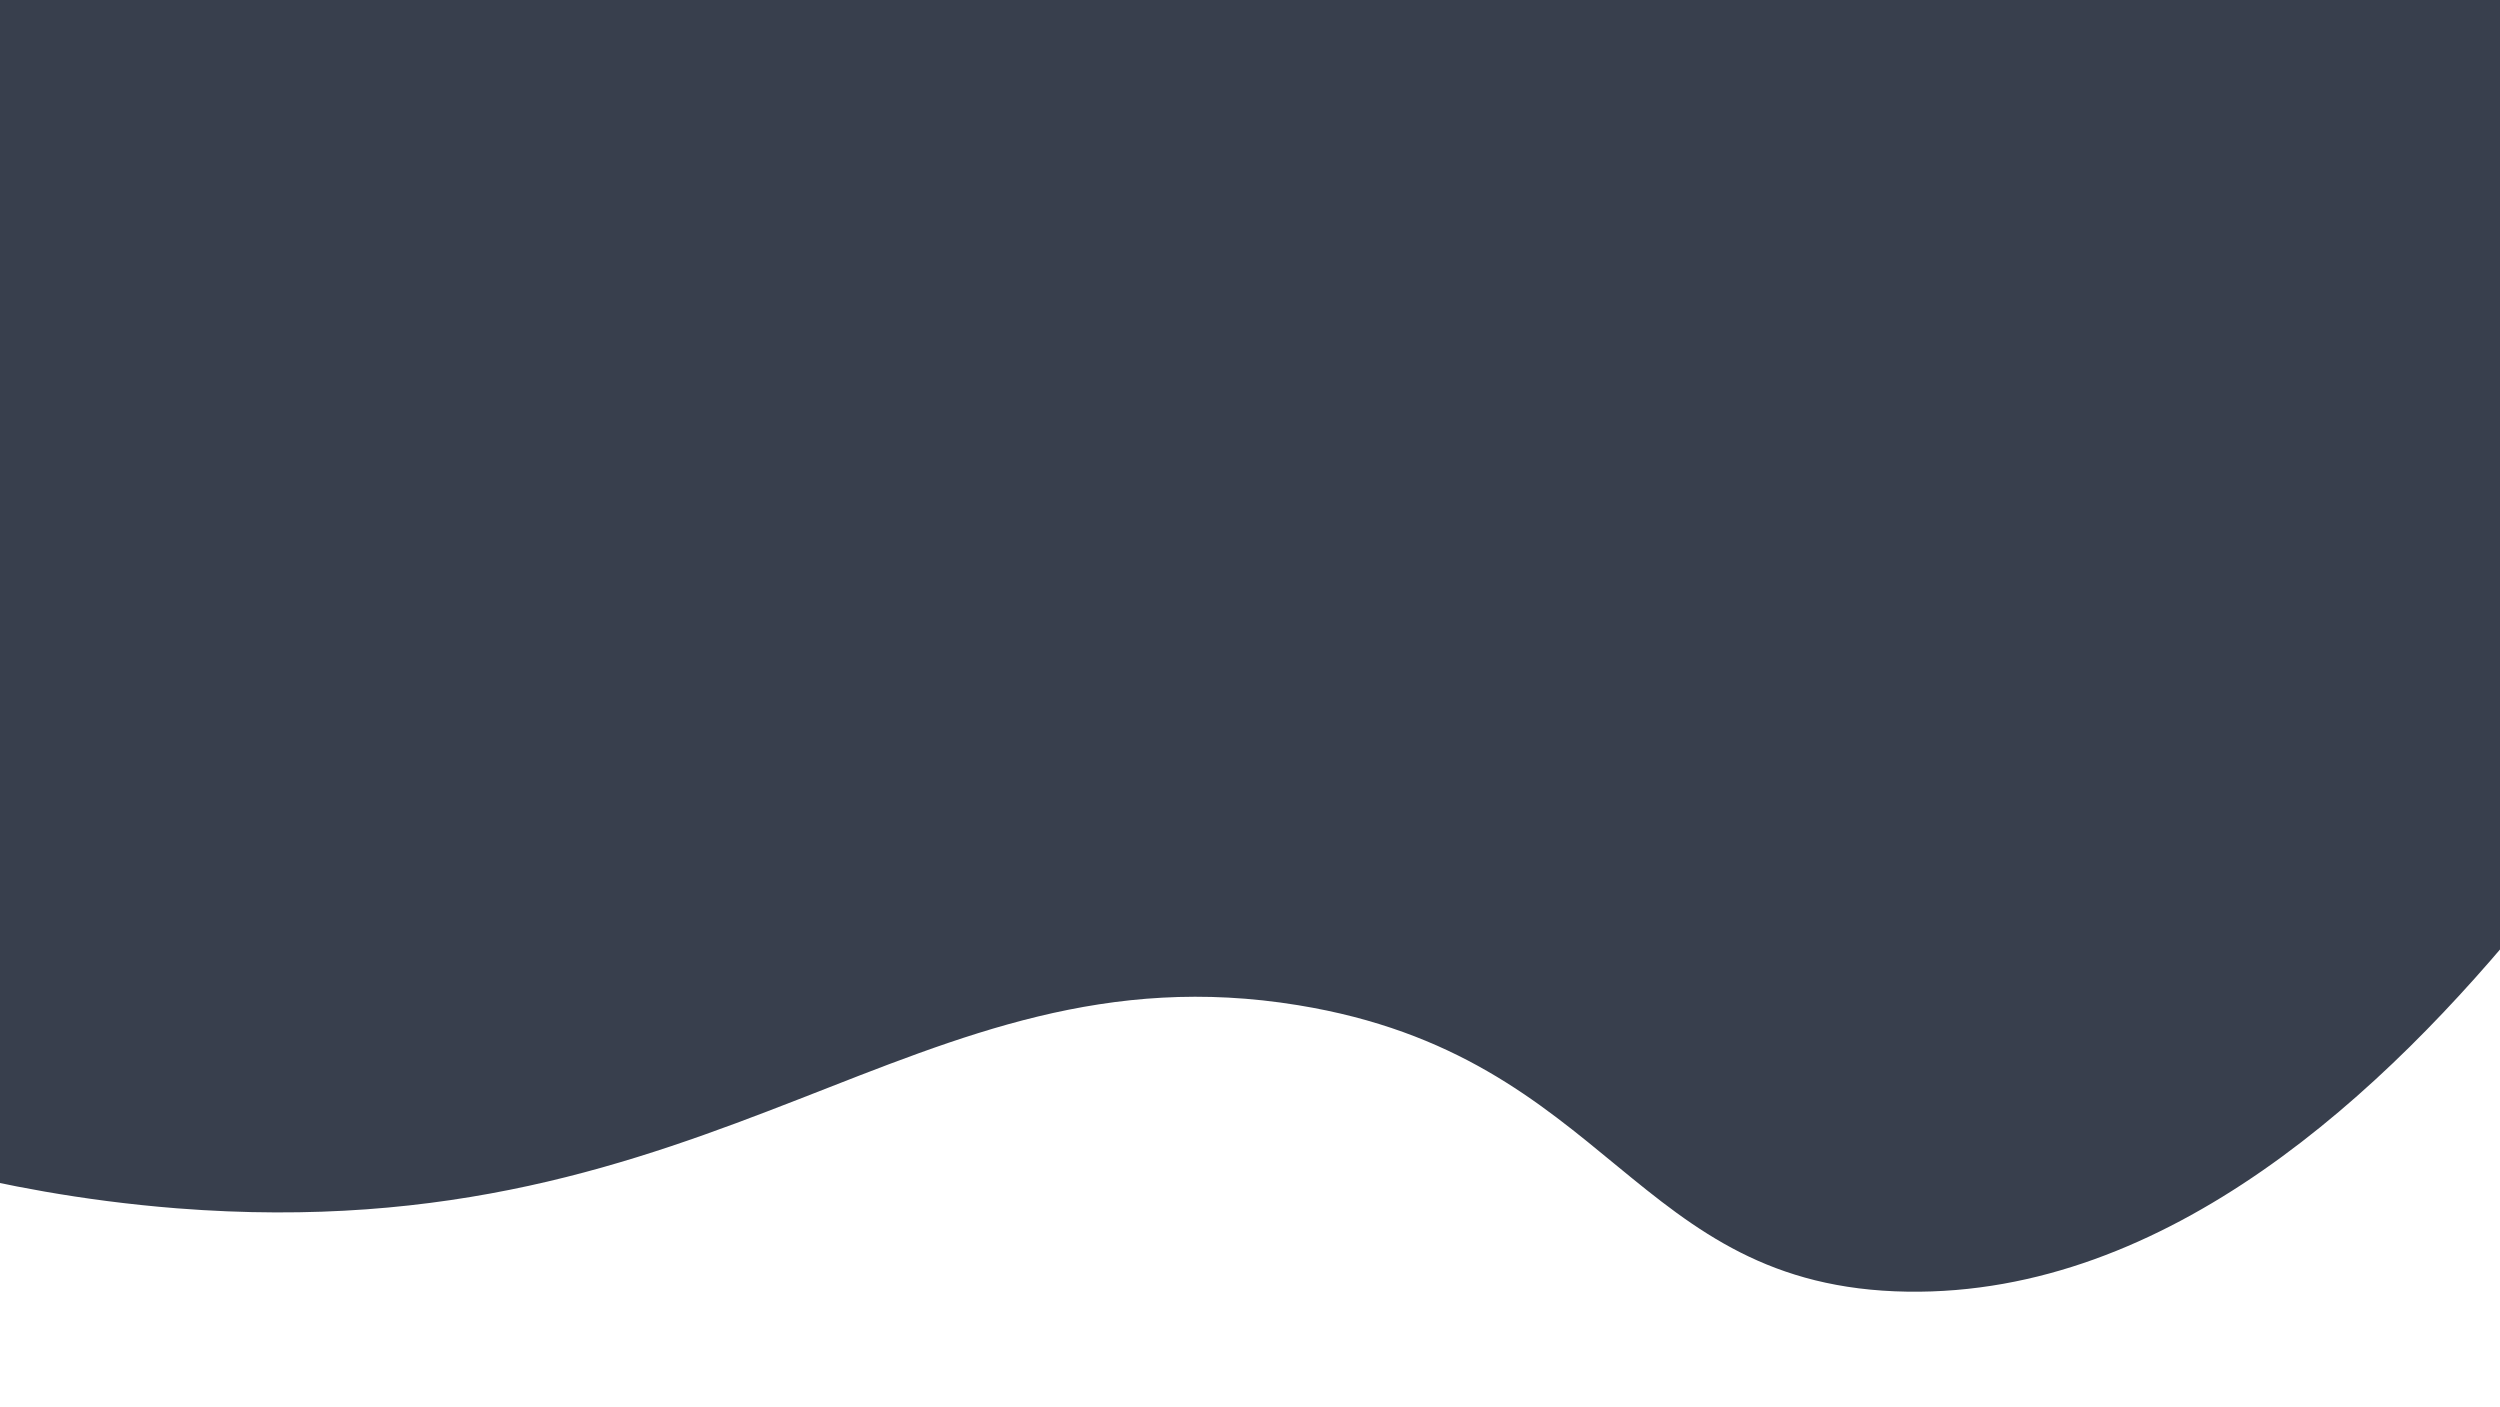
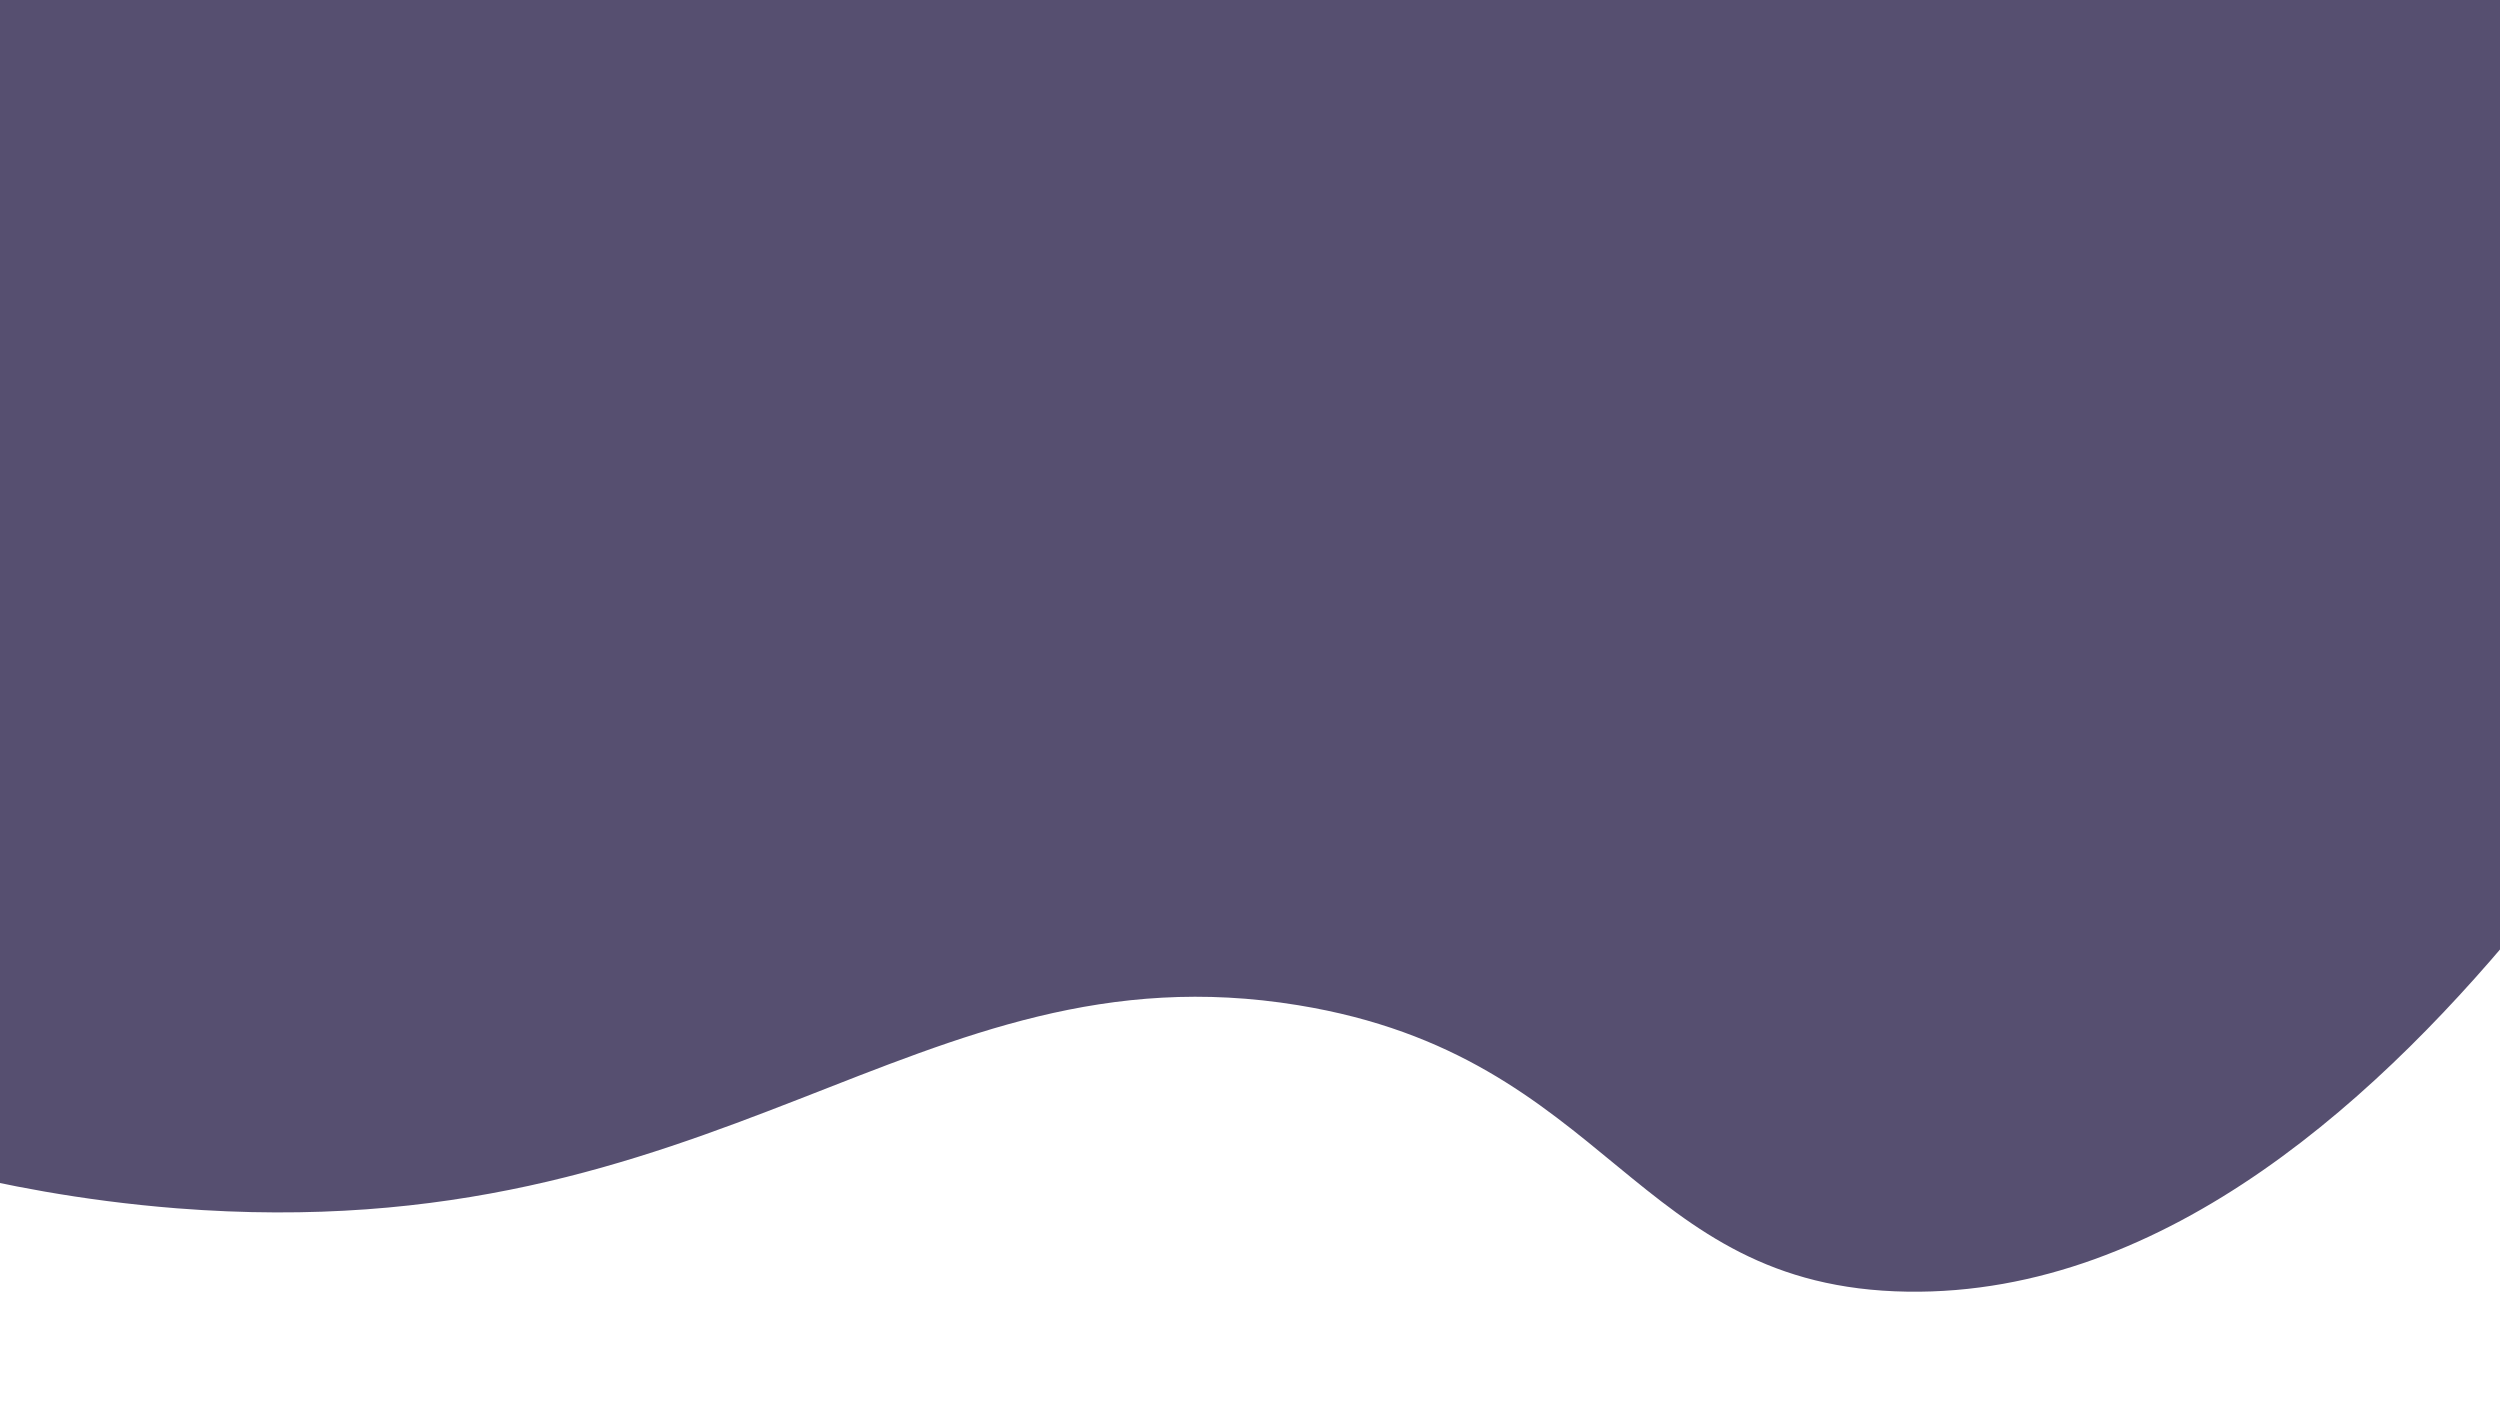
<svg xmlns="http://www.w3.org/2000/svg" xmlns:xlink="http://www.w3.org/1999/xlink" version="1.1" id="Layer_1" x="0px" y="0px" viewBox="0 0 1920 1080" enable-background="new 0 0 1920 1080" xml:space="preserve">
  <g>
    <defs>
      <rect id="SVGID_1_" width="1920" height="1080" />
    </defs>
    <clipPath id="SVGID_2_">
      <use xlink:href="#SVGID_1_" overflow="visible" />
    </clipPath>
    <g clip-path="url(#SVGID_2_)">
-       <path fill="#383f4d" d="M-38,900c36.8,9,97.9,22,174,28c419.4,32.9,566.4-204.2,861-156c241.1,39.4,256.5,216.9,468,220    c199.8,2.9,366.7-152.8,481-294V-53H-53L-38,900z" />
+       <path fill="#564f70" d="M-38,900c36.8,9,97.9,22,174,28c419.4,32.9,566.4-204.2,861-156c241.1,39.4,256.5,216.9,468,220    c199.8,2.9,366.7-152.8,481-294V-53H-53L-38,900z" />
    </g>
  </g>
</svg>
